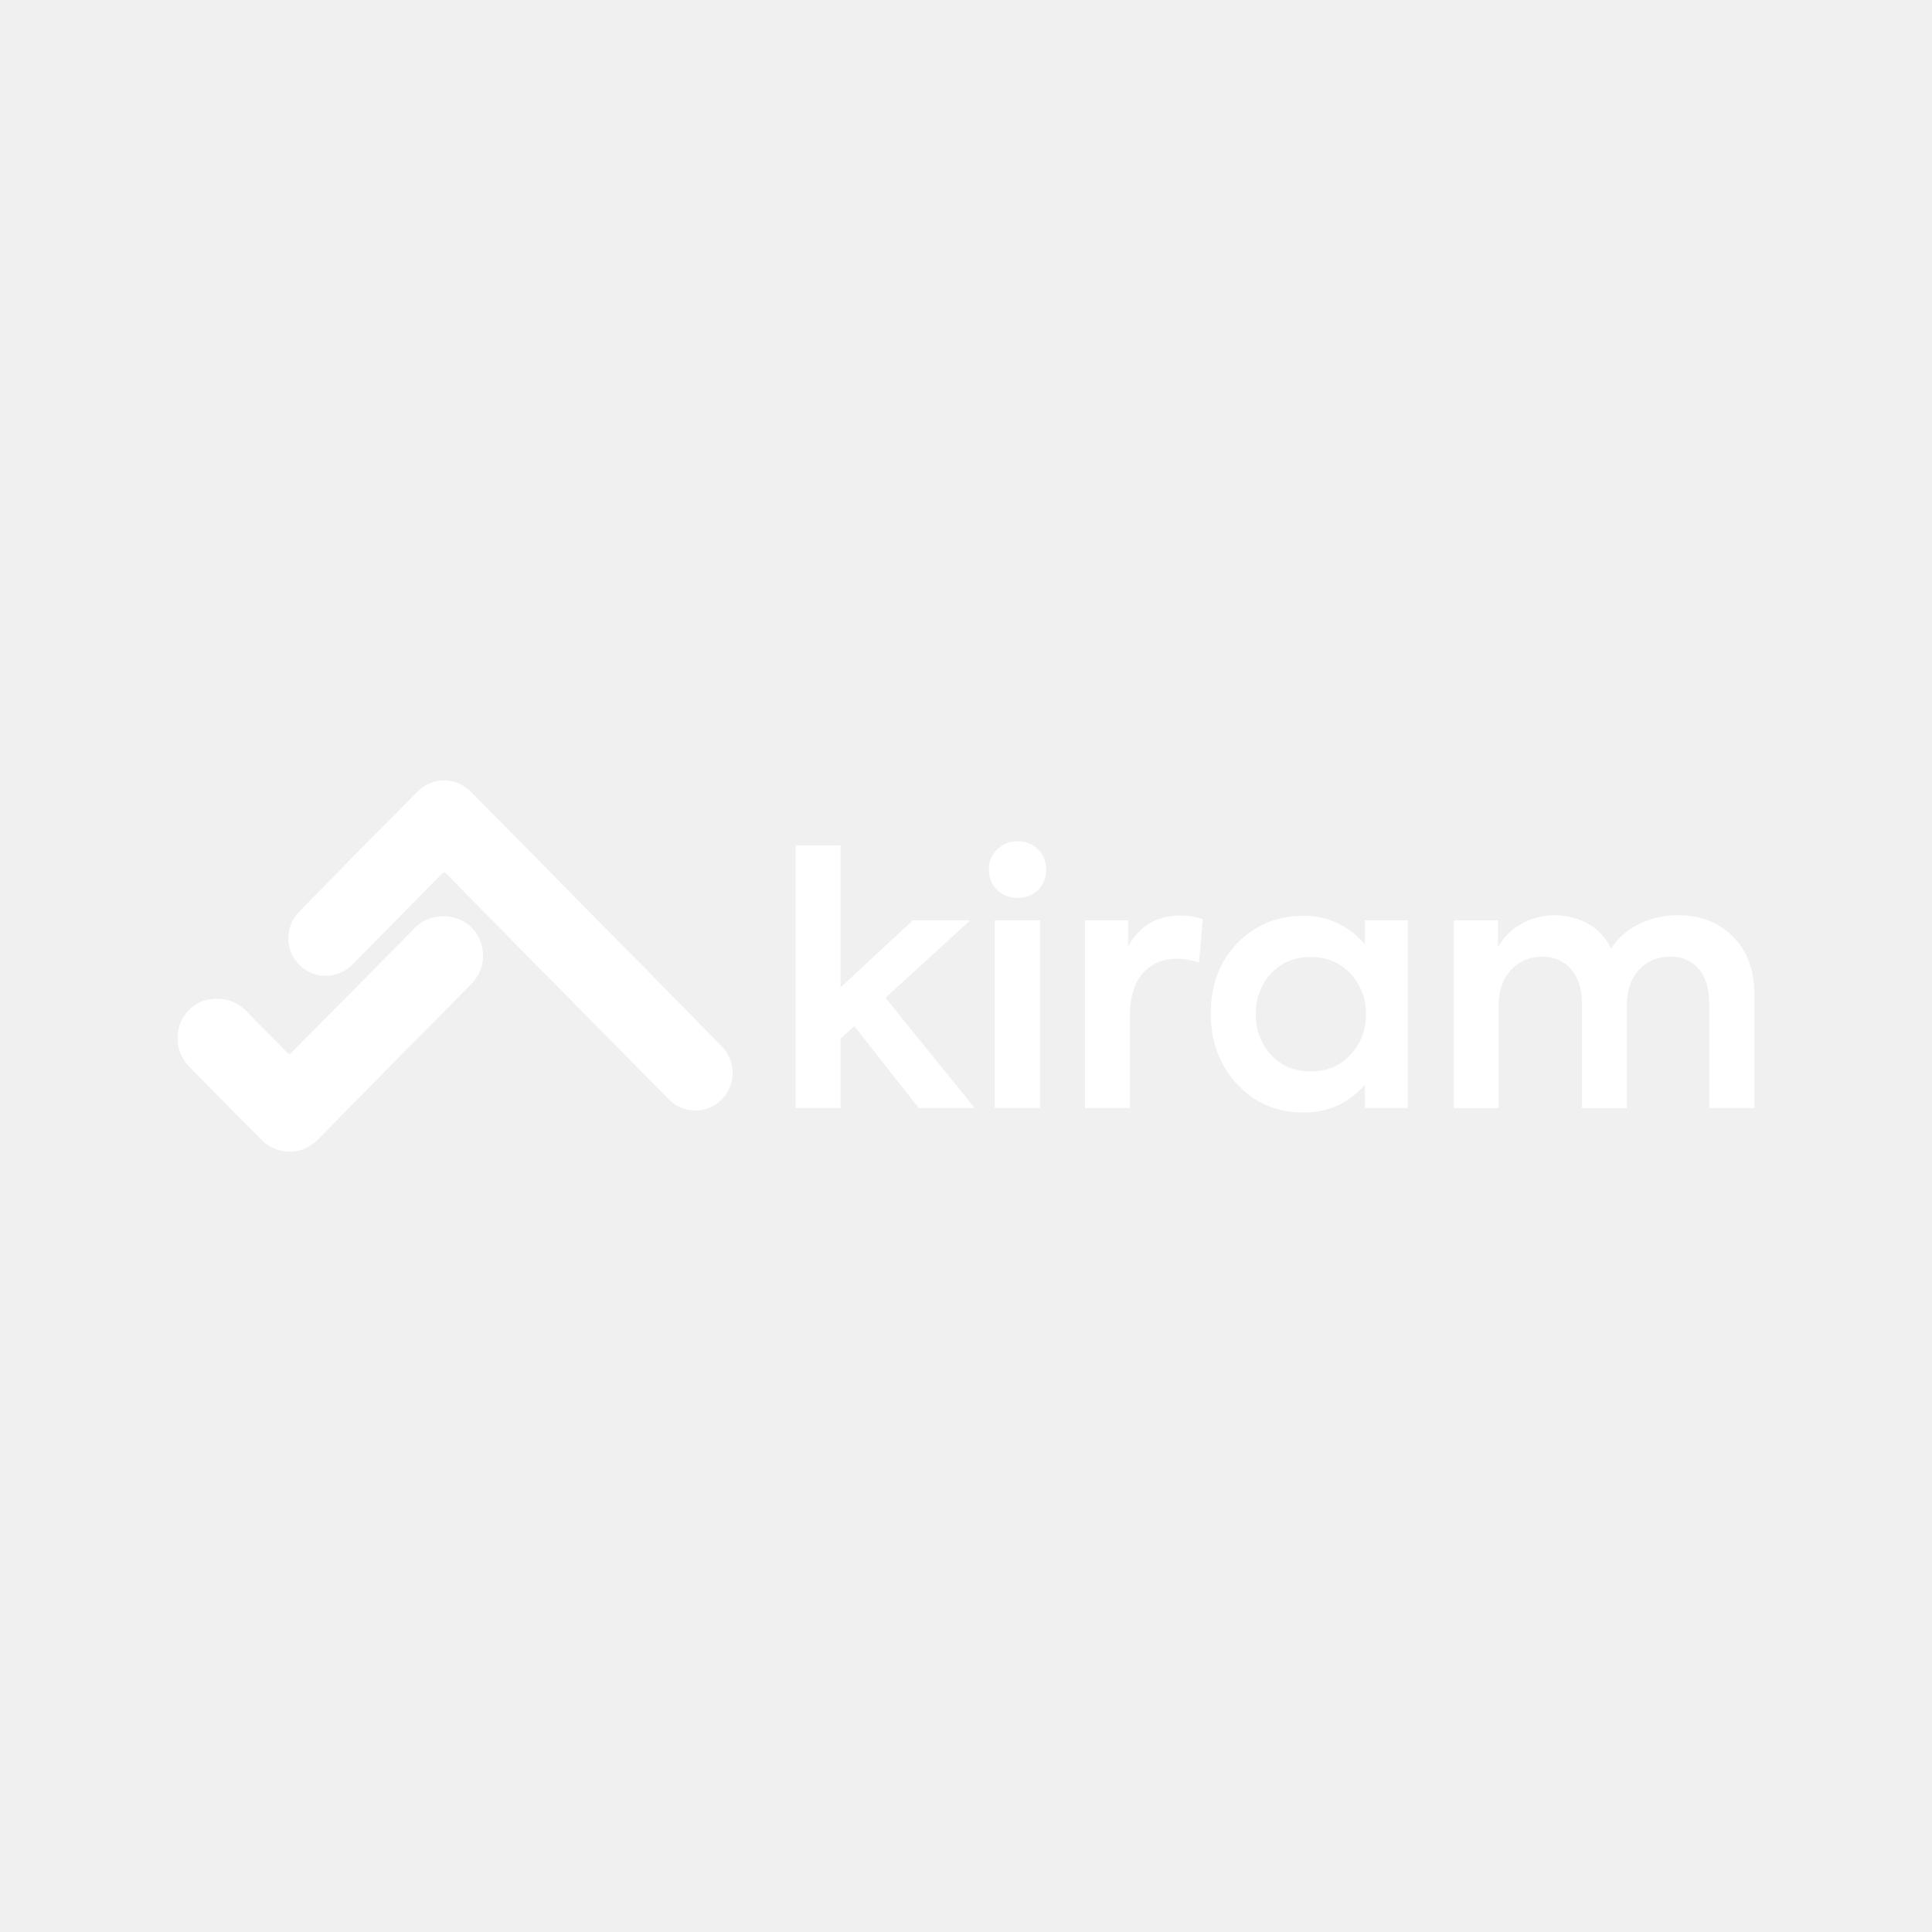
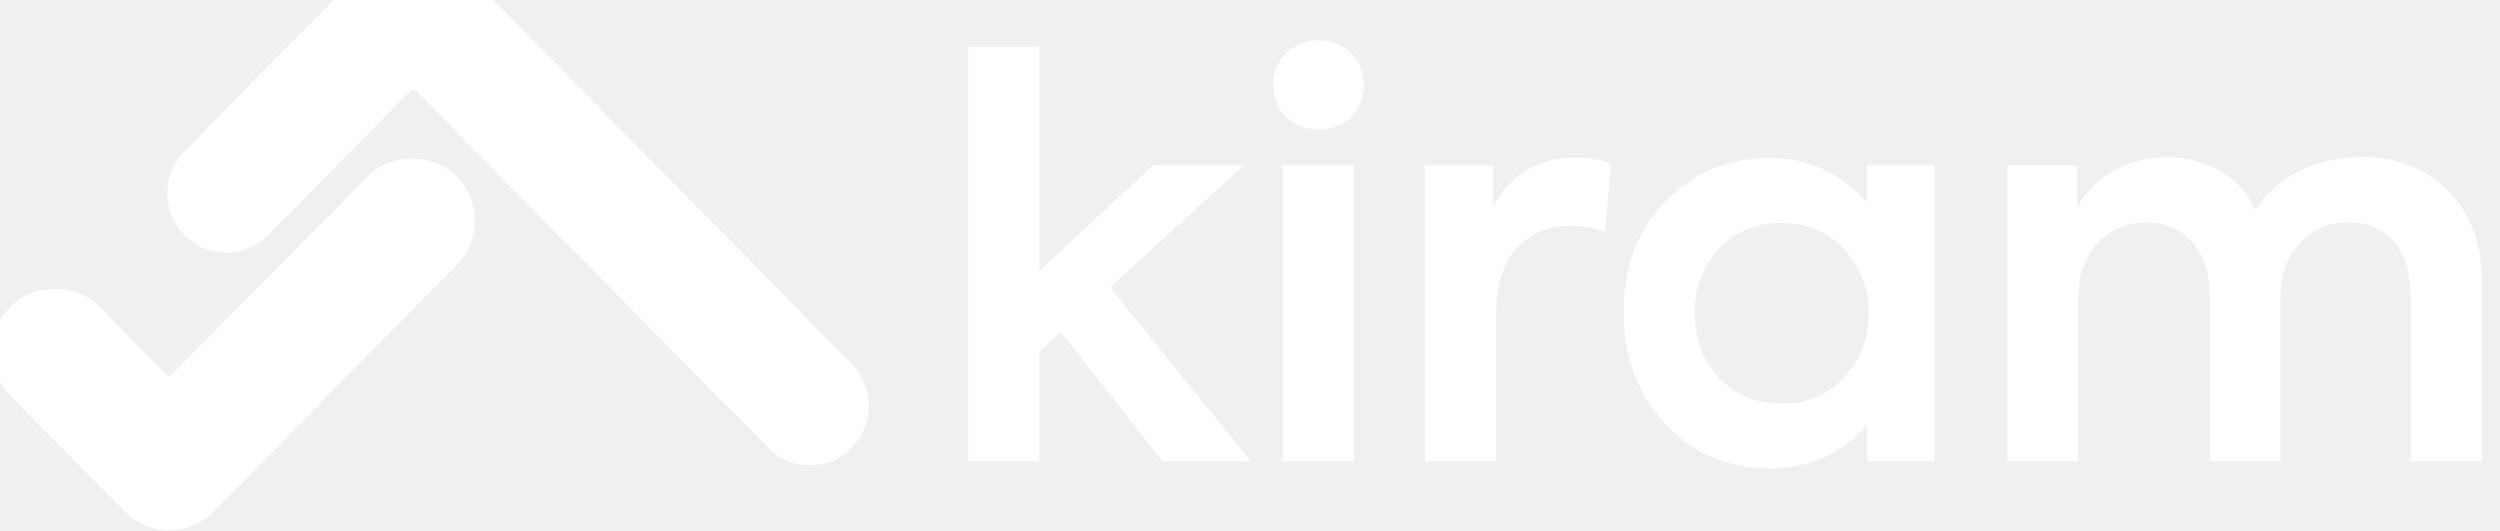
- <svg xmlns="http://www.w3.org/2000/svg" id="Layer_1" data-name="Layer 1" viewBox="0 0 402.62 402.62">
+ <svg xmlns="http://www.w3.org/2000/svg" id="Layer_1" data-name="Layer 1" viewBox="38 170 330 70">
  <defs>
    <style>
      .cls-1 {
        fill: #fff;
      }
    </style>
  </defs>
  <g>
    <path class="cls-1" d="M145.15,231.43c-2.3-.01-4.12-.7-5.58-2.17-4.4-4.41-8.78-8.86-13.16-13.29-2.79-2.82-5.56-5.65-8.35-8.48-3.31-3.36-6.63-6.72-9.95-10.08-3.04-3.08-6.07-6.15-9.11-9.24-1.91-1.94-3.82-3.9-5.73-5.84-.69-.7-.74-.69-1.4-.02-4.43,4.5-8.87,9-13.3,13.5-1.74,1.76-3.47,3.54-5.23,5.28-3.07,3.03-7.93,3.02-10.95.01-3.07-3.06-3.07-8.04-.04-11.11,3.39-3.43,6.75-6.9,10.13-10.34,2.9-2.95,5.82-5.87,8.73-8.81,1.89-1.91,3.78-3.82,5.66-5.74,3.25-3.31,8.1-3.31,11.34-.02,4.27,4.34,8.56,8.65,12.84,12.99,3.33,3.38,6.64,6.77,9.97,10.15,3.55,3.6,7.12,7.19,10.67,10.79,2.24,2.27,4.49,4.54,6.72,6.81,3,3.05,5.99,6.12,8.99,9.17,1.04,1.06,2.11,2.1,3.13,3.19,1.36,1.44,2.02,3.15,2.13,5.16.2,3.74-2.57,7.32-6.38,7.97-.45.08-.92.1-1.15.12Z" />
    <path class="cls-1" d="M100.57,198.02c-.25-2-1.13-3.71-2.61-5.04-3.09-2.77-8.43-2.81-11.55.42-4.11,4.26-8.31,8.43-12.48,12.64-2.16,2.18-4.33,4.34-6.48,6.51-2.26,2.28-4.51,4.58-6.75,6.87-.28.29-.48.3-.77,0-.09-.09-.18-.18-.27-.27h0c-2.82-2.84-5.64-5.68-8.42-8.55-1.88-1.95-4.57-2.7-7.09-2.39-.23.02-.47.05-.71.09-2.04.36-3.49,1.62-3.49,1.66-.09.07-.18.15-.26.23-1.48,1.33-2.36,3.04-2.61,5.04-.35,2.84.54,5.23,2.56,7.25.11.11.21.21.32.32v.02c.68.69,1.35,1.38,2.03,2.07,4.17,4.23,8.32,8.48,12.53,12.67,3.27,3.26,8.35,3.26,11.61.02,3.3-3.29,6.54-6.64,9.81-9.96,2.93-2.98,5.86-5.95,8.8-8.93,4.43-4.48,8.85-8.96,13.29-13.43,2.01-2.02,2.9-4.41,2.56-7.25Z" />
  </g>
  <g>
    <path class="cls-1" d="M203.12,230.91h-11.67l-13.4-17.07-2.88,2.59v14.48h-9.36v-54.74h9.36v29.6l15.05-13.97h11.96l-17.65,16.13,18.58,22.98Z" />
    <path class="cls-1" d="M212.12,187.12c-1.73,0-3.17-.55-4.32-1.66-1.15-1.1-1.73-2.52-1.73-4.25s.59-3.09,1.76-4.21c1.18-1.13,2.6-1.69,4.29-1.69s3.09.56,4.21,1.69c1.13,1.13,1.69,2.53,1.69,4.21s-.56,3.15-1.69,4.25c-1.13,1.11-2.53,1.66-4.21,1.66ZM216.73,191.8v39.11h-9.44v-39.11h9.44Z" />
    <path class="cls-1" d="M235.46,230.91h-9.36v-39.11h9v5.4c2.4-4.27,6.03-6.41,10.88-6.41,1.63,0,3.19.27,4.68.79l-.79,9c-1.68-.53-3.19-.79-4.54-.79-3.03,0-5.43,1.02-7.2,3.06-1.78,2.04-2.67,5.03-2.67,8.97v19.09Z" />
    <path class="cls-1" d="M284.44,196.77v-4.97h8.93v39.11h-8.93v-4.83c-3.41,3.84-7.66,5.76-12.75,5.76-5.62,0-10.25-1.97-13.9-5.91-3.65-3.94-5.47-8.86-5.47-14.77s1.82-10.76,5.47-14.55c3.7-3.84,8.33-5.76,13.9-5.76,4.99,0,9.24,1.97,12.75,5.91ZM284.66,211.32c0-3.31-1.08-6.12-3.24-8.43-2.16-2.3-4.92-3.46-8.28-3.46s-6.12,1.15-8.28,3.46c-2.11,2.35-3.17,5.16-3.17,8.43s1.05,6.15,3.17,8.5c2.16,2.3,4.92,3.46,8.28,3.46s6.12-1.15,8.28-3.46c2.16-2.3,3.24-5.14,3.24-8.5Z" />
    <path class="cls-1" d="M349.77,190.72c4.61,0,8.4,1.49,11.38,4.47,2.98,2.98,4.47,7.04,4.47,12.17v23.55h-9.44v-21.83c0-3.12-.73-5.52-2.2-7.2-1.46-1.68-3.45-2.52-5.94-2.52-2.64,0-4.8.91-6.48,2.74-1.68,1.83-2.52,4.25-2.52,7.28v21.54h-9.36v-21.75c0-3.03-.76-5.41-2.27-7.17-1.51-1.75-3.52-2.63-6.01-2.63-2.64,0-4.81.93-6.52,2.77-1.71,1.85-2.56,4.29-2.56,7.31v21.47h-9.36v-39.11h9.22v5.62c1.1-2.06,2.72-3.7,4.86-4.9,2.14-1.2,4.48-1.8,7.02-1.8,2.64.05,4.99.67,7.06,1.87s3.6,2.91,4.61,5.11c1.39-2.21,3.34-3.93,5.84-5.15,2.5-1.23,5.23-1.84,8.21-1.84Z" />
  </g>
</svg>
